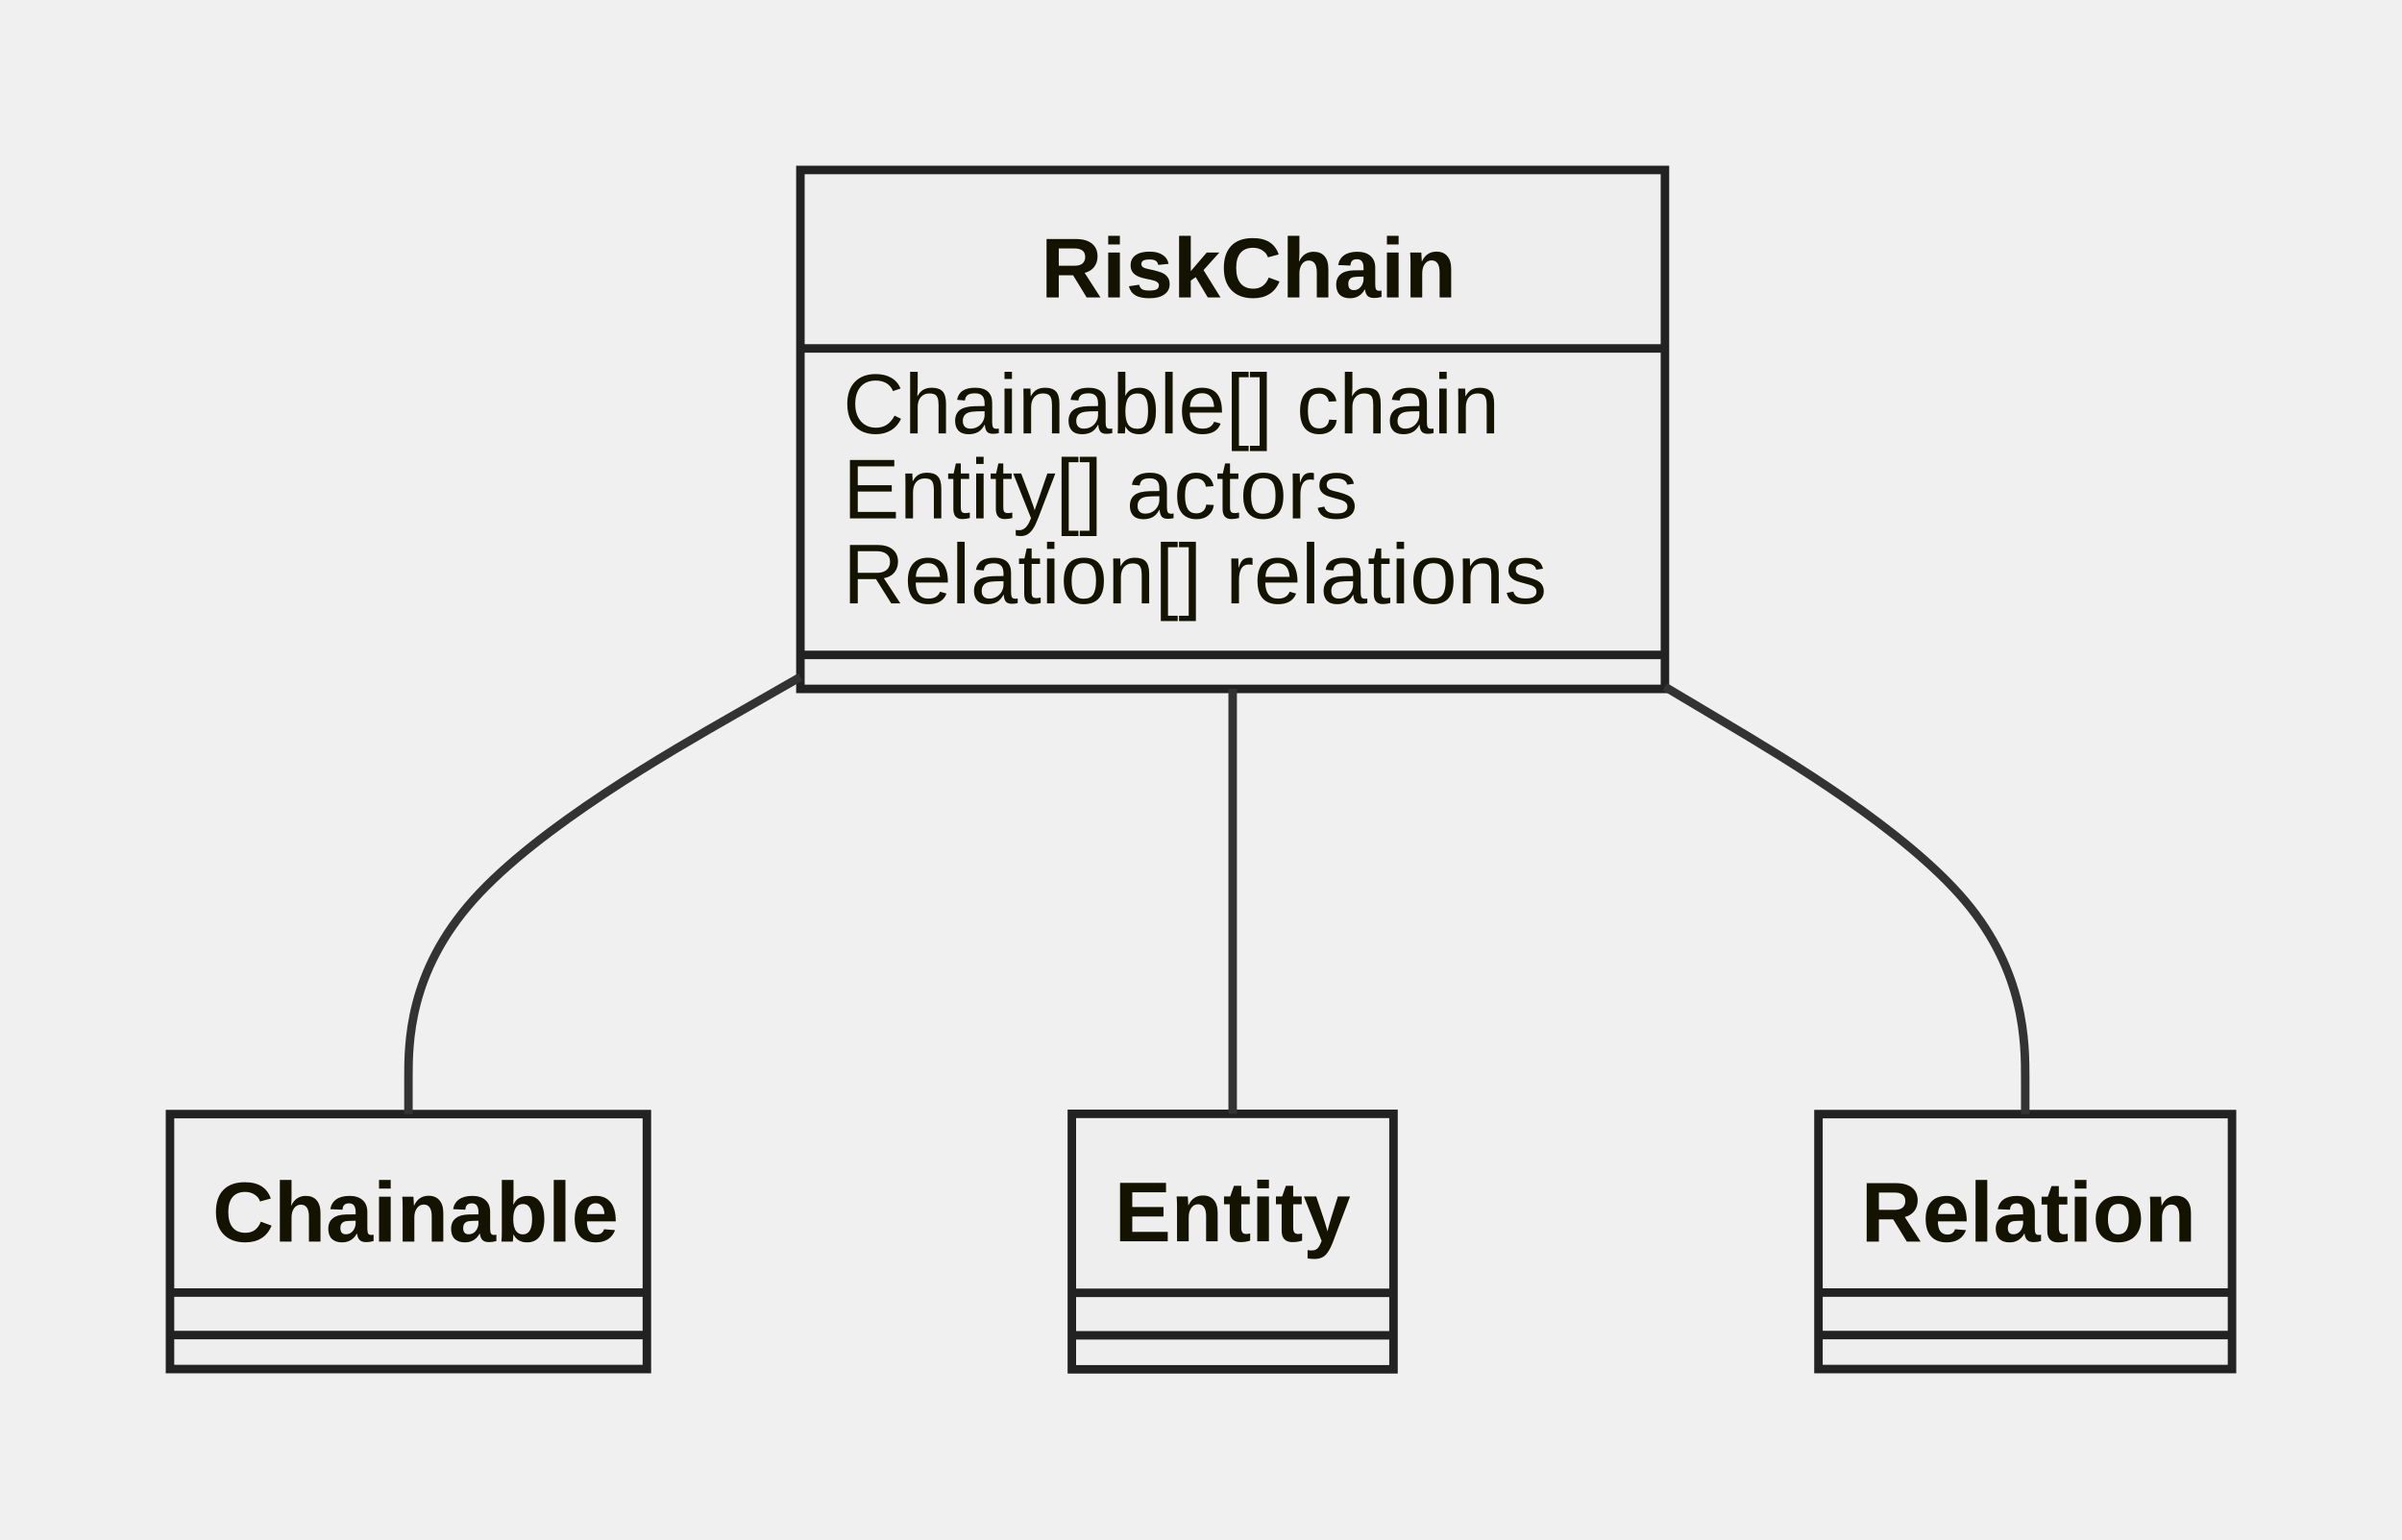
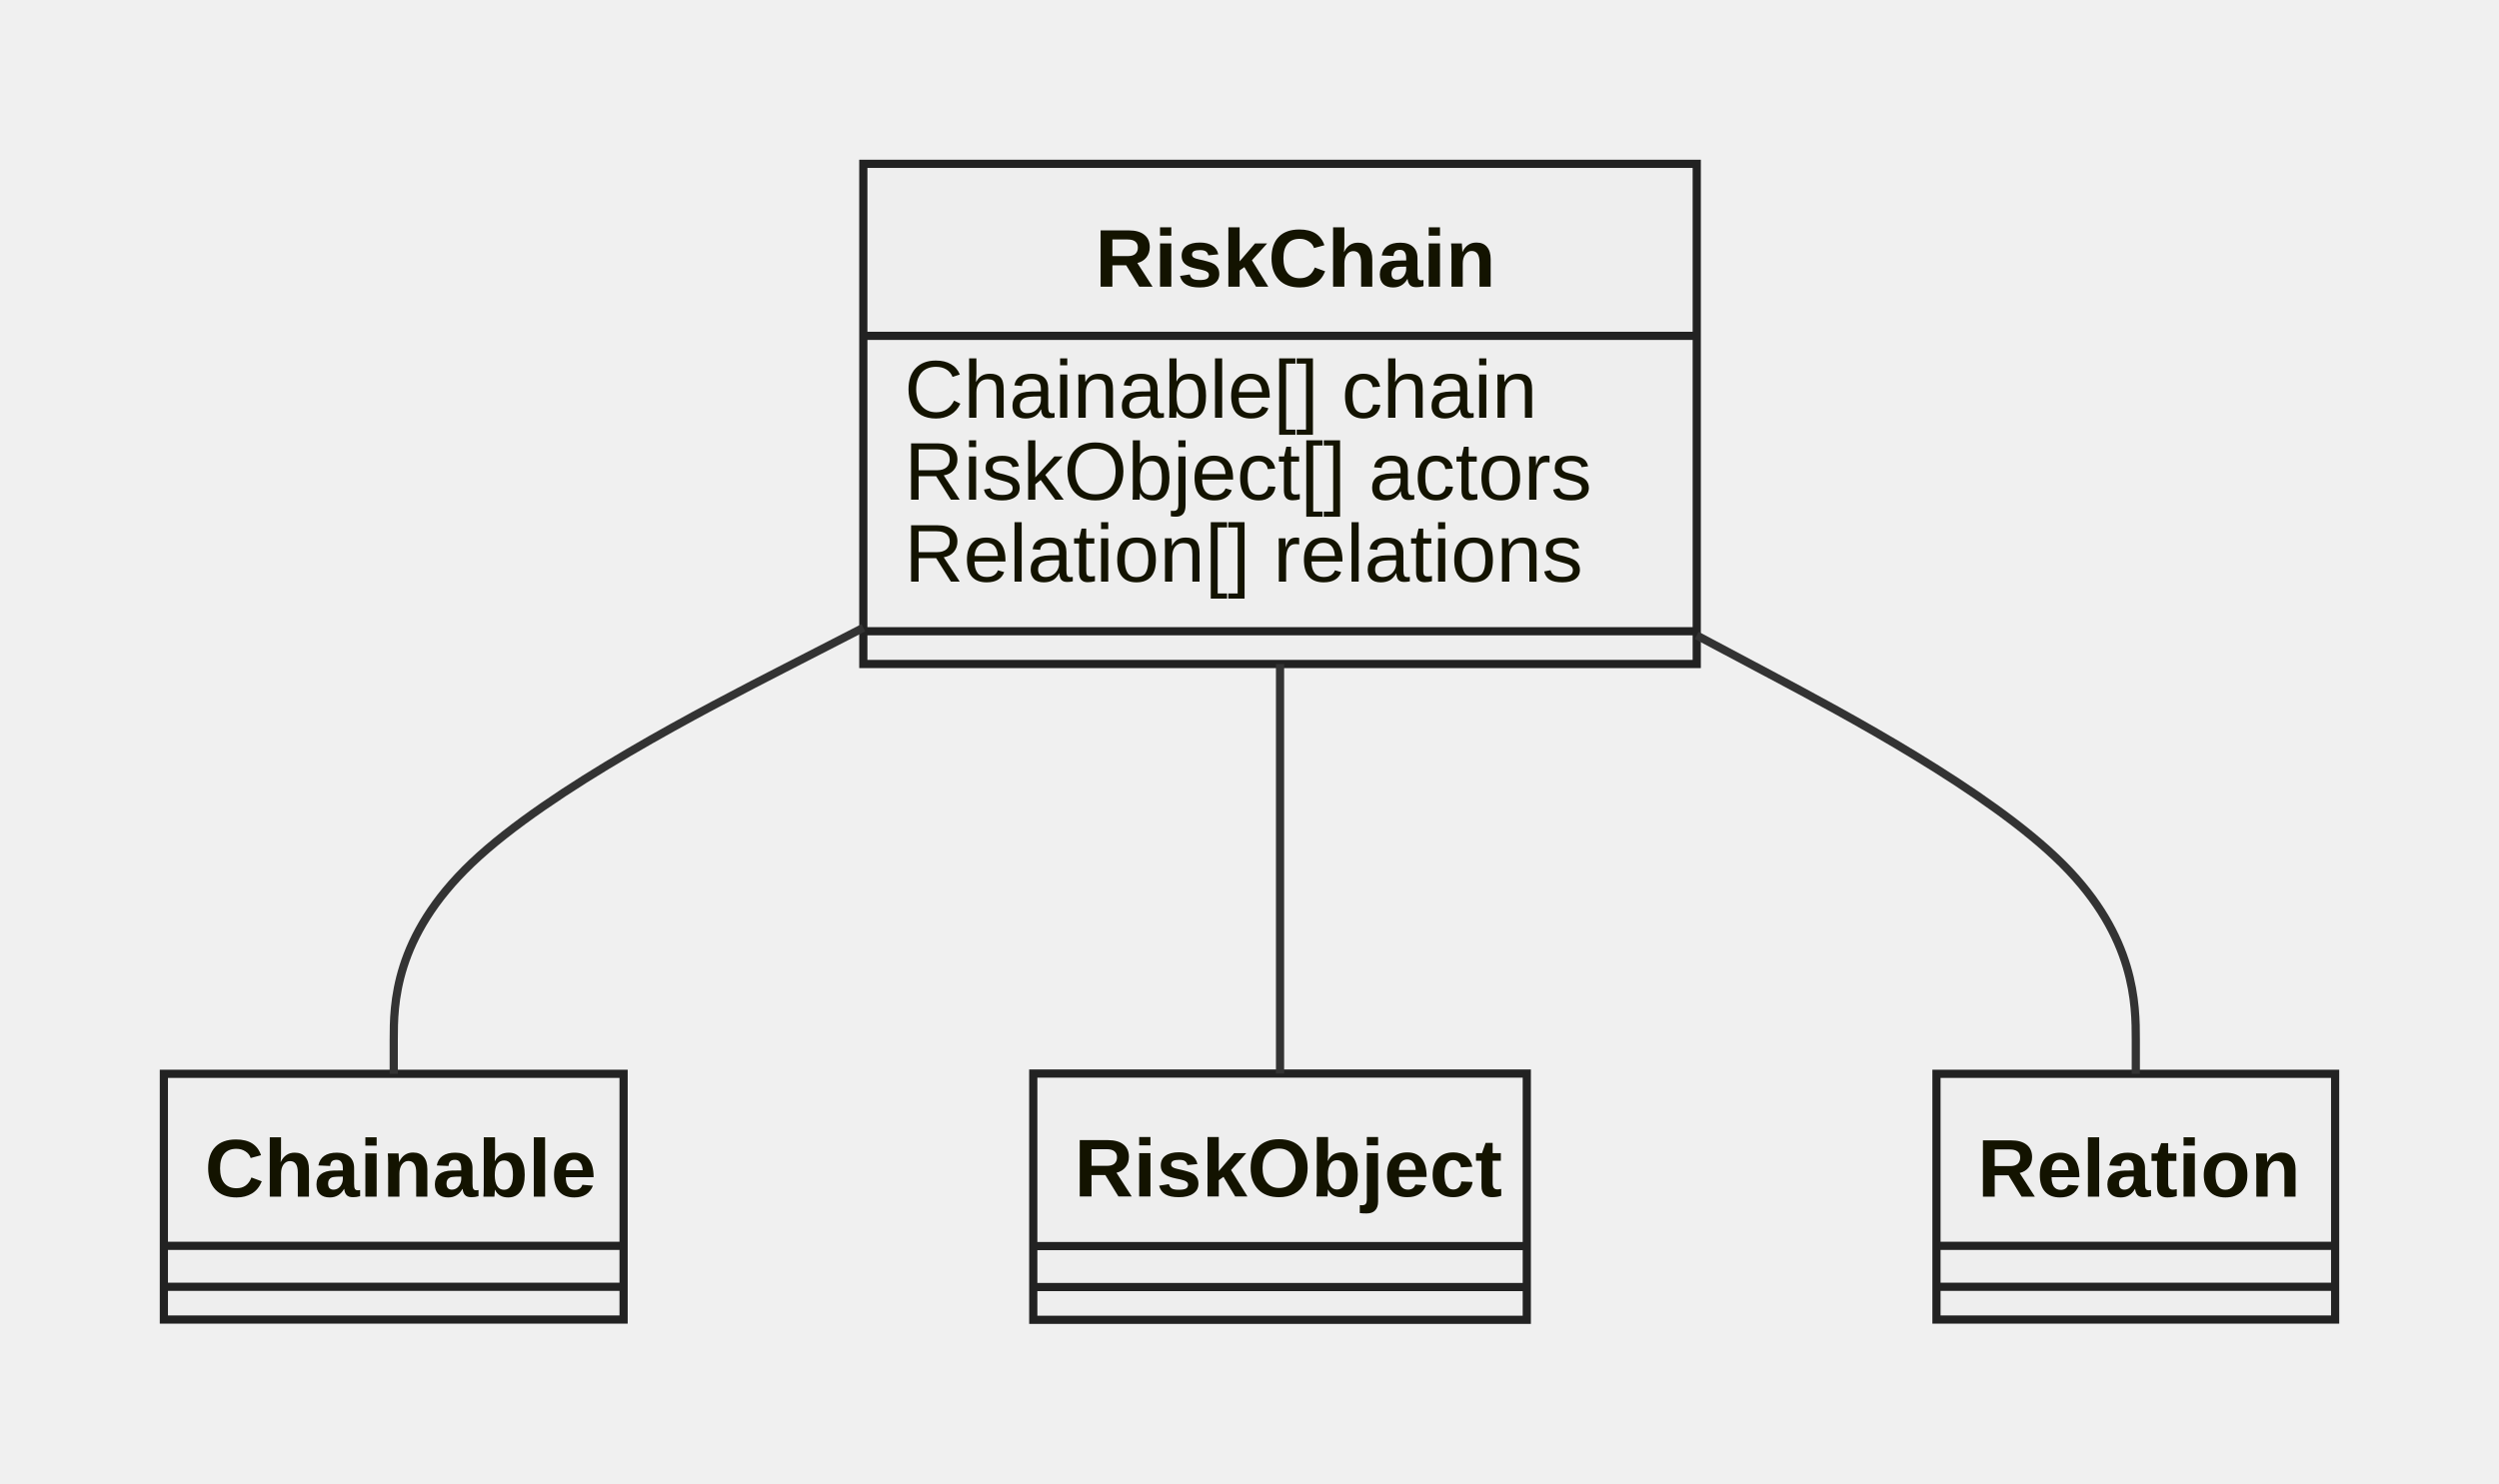
- <svg xmlns="http://www.w3.org/2000/svg" id="mermaid-1663199319631" width="100%" height="181.125" style="max-width: 282.609px;" viewBox="-20 -20 282.609 181.125">
-   <style>#mermaid-1663199319631{font-family:"trebuchet ms",verdana,arial,sans-serif;font-size:16px;fill:#333;}#mermaid-1663199319631 .error-icon{fill:#552222;}#mermaid-1663199319631 .error-text{fill:#552222;stroke:#552222;}#mermaid-1663199319631 .edge-thickness-normal{stroke-width:2px;}#mermaid-1663199319631 .edge-thickness-thick{stroke-width:3.5px;}#mermaid-1663199319631 .edge-pattern-solid{stroke-dasharray:0;}#mermaid-1663199319631 .edge-pattern-dashed{stroke-dasharray:3;}#mermaid-1663199319631 .edge-pattern-dotted{stroke-dasharray:2;}#mermaid-1663199319631 .marker{fill:#333333;stroke:#333333;}#mermaid-1663199319631 .marker.cross{stroke:#333333;}#mermaid-1663199319631 svg{font-family:"trebuchet ms",verdana,arial,sans-serif;font-size:16px;}#mermaid-1663199319631 g.classGroup text{fill:#222222;fill:#131300;stroke:none;font-family:"trebuchet ms",verdana,arial,sans-serif;font-size:10px;}#mermaid-1663199319631 g.classGroup text .title{font-weight:bolder;}#mermaid-1663199319631 .classTitle{font-weight:bolder;}#mermaid-1663199319631 .node rect,#mermaid-1663199319631 .node circle,#mermaid-1663199319631 .node ellipse,#mermaid-1663199319631 .node polygon,#mermaid-1663199319631 .node path{fill:#eeeeee;stroke:#222222;stroke-width:1px;}#mermaid-1663199319631 .divider{stroke:#222222;stroke:1;}#mermaid-1663199319631 g.clickable{cursor:pointer;}#mermaid-1663199319631 g.classGroup rect{fill:#eeeeee;stroke:#222222;}#mermaid-1663199319631 g.classGroup line{stroke:#222222;stroke-width:1;}#mermaid-1663199319631 .classLabel .box{stroke:none;stroke-width:0;fill:#eeeeee;opacity:0.5;}#mermaid-1663199319631 .classLabel .label{fill:#222222;font-size:10px;}#mermaid-1663199319631 .relation{stroke:#333333;stroke-width:1;fill:none;}#mermaid-1663199319631 .dashed-line{stroke-dasharray:3;}#mermaid-1663199319631 #compositionStart,#mermaid-1663199319631 .composition{fill:#333333 !important;stroke:#333333 !important;stroke-width:1;}#mermaid-1663199319631 #compositionEnd,#mermaid-1663199319631 .composition{fill:#333333 !important;stroke:#333333 !important;stroke-width:1;}#mermaid-1663199319631 #dependencyStart,#mermaid-1663199319631 .dependency{fill:#333333 !important;stroke:#333333 !important;stroke-width:1;}#mermaid-1663199319631 #dependencyStart,#mermaid-1663199319631 .dependency{fill:#333333 !important;stroke:#333333 !important;stroke-width:1;}#mermaid-1663199319631 #extensionStart,#mermaid-1663199319631 .extension{fill:#333333 !important;stroke:#333333 !important;stroke-width:1;}#mermaid-1663199319631 #extensionEnd,#mermaid-1663199319631 .extension{fill:#333333 !important;stroke:#333333 !important;stroke-width:1;}#mermaid-1663199319631 #aggregationStart,#mermaid-1663199319631 .aggregation{fill:#eeeeee !important;stroke:#333333 !important;stroke-width:1;}#mermaid-1663199319631 #aggregationEnd,#mermaid-1663199319631 .aggregation{fill:#eeeeee !important;stroke:#333333 !important;stroke-width:1;}#mermaid-1663199319631 .edgeTerminals{font-size:11px;}#mermaid-1663199319631:root{--mermaid-font-family:"trebuchet ms",verdana,arial,sans-serif;}</style>
+ <svg xmlns="http://www.w3.org/2000/svg" id="mermaid-1663858803701" width="100%" height="181.125" style="max-width: 305px;" viewBox="-20 -20 305 181.125">
+   <style>#mermaid-1663858803701{font-family:"trebuchet ms",verdana,arial,sans-serif;font-size:16px;fill:#333;}#mermaid-1663858803701 .error-icon{fill:#552222;}#mermaid-1663858803701 .error-text{fill:#552222;stroke:#552222;}#mermaid-1663858803701 .edge-thickness-normal{stroke-width:2px;}#mermaid-1663858803701 .edge-thickness-thick{stroke-width:3.5px;}#mermaid-1663858803701 .edge-pattern-solid{stroke-dasharray:0;}#mermaid-1663858803701 .edge-pattern-dashed{stroke-dasharray:3;}#mermaid-1663858803701 .edge-pattern-dotted{stroke-dasharray:2;}#mermaid-1663858803701 .marker{fill:#333333;stroke:#333333;}#mermaid-1663858803701 .marker.cross{stroke:#333333;}#mermaid-1663858803701 svg{font-family:"trebuchet ms",verdana,arial,sans-serif;font-size:16px;}#mermaid-1663858803701 g.classGroup text{fill:#222222;fill:#131300;stroke:none;font-family:"trebuchet ms",verdana,arial,sans-serif;font-size:10px;}#mermaid-1663858803701 g.classGroup text .title{font-weight:bolder;}#mermaid-1663858803701 .classTitle{font-weight:bolder;}#mermaid-1663858803701 .node rect,#mermaid-1663858803701 .node circle,#mermaid-1663858803701 .node ellipse,#mermaid-1663858803701 .node polygon,#mermaid-1663858803701 .node path{fill:#eeeeee;stroke:#222222;stroke-width:1px;}#mermaid-1663858803701 .divider{stroke:#222222;stroke:1;}#mermaid-1663858803701 g.clickable{cursor:pointer;}#mermaid-1663858803701 g.classGroup rect{fill:#eeeeee;stroke:#222222;}#mermaid-1663858803701 g.classGroup line{stroke:#222222;stroke-width:1;}#mermaid-1663858803701 .classLabel .box{stroke:none;stroke-width:0;fill:#eeeeee;opacity:0.5;}#mermaid-1663858803701 .classLabel .label{fill:#222222;font-size:10px;}#mermaid-1663858803701 .relation{stroke:#333333;stroke-width:1;fill:none;}#mermaid-1663858803701 .dashed-line{stroke-dasharray:3;}#mermaid-1663858803701 #compositionStart,#mermaid-1663858803701 .composition{fill:#333333 !important;stroke:#333333 !important;stroke-width:1;}#mermaid-1663858803701 #compositionEnd,#mermaid-1663858803701 .composition{fill:#333333 !important;stroke:#333333 !important;stroke-width:1;}#mermaid-1663858803701 #dependencyStart,#mermaid-1663858803701 .dependency{fill:#333333 !important;stroke:#333333 !important;stroke-width:1;}#mermaid-1663858803701 #dependencyStart,#mermaid-1663858803701 .dependency{fill:#333333 !important;stroke:#333333 !important;stroke-width:1;}#mermaid-1663858803701 #extensionStart,#mermaid-1663858803701 .extension{fill:#333333 !important;stroke:#333333 !important;stroke-width:1;}#mermaid-1663858803701 #extensionEnd,#mermaid-1663858803701 .extension{fill:#333333 !important;stroke:#333333 !important;stroke-width:1;}#mermaid-1663858803701 #aggregationStart,#mermaid-1663858803701 .aggregation{fill:#eeeeee !important;stroke:#333333 !important;stroke-width:1;}#mermaid-1663858803701 #aggregationEnd,#mermaid-1663858803701 .aggregation{fill:#eeeeee !important;stroke:#333333 !important;stroke-width:1;}#mermaid-1663858803701 .edgeTerminals{font-size:11px;}#mermaid-1663858803701:root{--mermaid-font-family:"trebuchet ms",verdana,arial,sans-serif;}</style>
  <g />
  <defs>
    <marker id="extensionStart" class="extension" refX="0" refY="7" markerWidth="190" markerHeight="240" orient="auto">
      <path d="M 1,7 L18,13 V 1 Z" />
    </marker>
  </defs>
  <defs>
    <marker id="extensionEnd" refX="19" refY="7" markerWidth="20" markerHeight="28" orient="auto">
      <path d="M 1,1 V 13 L18,7 Z" />
    </marker>
  </defs>
  <defs>
    <marker id="compositionStart" class="extension" refX="0" refY="7" markerWidth="190" markerHeight="240" orient="auto">
      <path d="M 18,7 L9,13 L1,7 L9,1 Z" />
    </marker>
  </defs>
  <defs>
    <marker id="compositionEnd" refX="19" refY="7" markerWidth="20" markerHeight="28" orient="auto">
      <path d="M 18,7 L9,13 L1,7 L9,1 Z" />
    </marker>
  </defs>
  <defs>
    <marker id="aggregationStart" class="extension" refX="0" refY="7" markerWidth="190" markerHeight="240" orient="auto">
      <path d="M 18,7 L9,13 L1,7 L9,1 Z" />
    </marker>
  </defs>
  <defs>
    <marker id="aggregationEnd" refX="19" refY="7" markerWidth="20" markerHeight="28" orient="auto">
      <path d="M 18,7 L9,13 L1,7 L9,1 Z" />
    </marker>
  </defs>
  <defs>
    <marker id="dependencyStart" class="extension" refX="0" refY="7" markerWidth="190" markerHeight="240" orient="auto">
      <path d="M 5,7 L9,13 L1,7 L9,1 Z" />
    </marker>
  </defs>
  <defs>
    <marker id="dependencyEnd" refX="19" refY="7" markerWidth="20" markerHeight="28" orient="auto">
      <path d="M 18,7 L9,13 L14,7 L9,1 Z" />
    </marker>
  </defs>
-   <g id="classid-RiskChain-0" class="classGroup" transform="translate(74.17188,0 )">
+   <g id="classid-RiskChain-0" class="classGroup" transform="translate(85.36719,0 )">
    <rect x="0" y="0" width="101.719" height="61.062" class=" " />
    <text y="15" x="0">
      <tspan class="title" x="28.289">RiskChain</tspan>
    </text>
    <line x1="0" y1="21" y2="21" x2="101.719" />
    <text x="5" y="31" fill="white" class="classText">
      <tspan x="5">Chainable[] chain</tspan>
-       <tspan x="5" dy="10">Entity[] actors</tspan>
+       <tspan x="5" dy="10">RiskObject[] actors</tspan>
      <tspan x="5" dy="10">Relation[] relations</tspan>
    </text>
    <line x1="0" y1="57.062" y2="57.062" x2="101.719" />
    <text x="5" y="72.062" fill="white" class="classText" />
  </g>
  <g id="classid-Chainable-1" class="classGroup" transform="translate(0,111.0938 )">
    <rect x="0" y="0" width="56.109" height="30" class=" " />
    <text y="15" x="0">
      <tspan class="title" x="5">Chainable</tspan>
    </text>
    <line x1="0" y1="21" y2="21" x2="56.109" />
    <text x="5" y="31" fill="white" class="classText" />
    <line x1="0" y1="26" y2="26" x2="56.109" />
    <text x="5" y="41" fill="white" class="classText" />
  </g>
-   <g id="classid-Entity-2" class="classGroup" transform="translate(106.1094,111.0625 )">
-     <rect x="0" y="0" width="37.844" height="30.062" class=" " />
+   <g id="classid-RiskObject-2" class="classGroup" transform="translate(106.1094,111.0625 )">
+     <rect x="0" y="0" width="60.234" height="30.062" class=" " />
    <text y="15" x="0">
-       <tspan class="title" x="5">Entity</tspan>
+       <tspan class="title" x="5">RiskObject</tspan>
    </text>
-     <line x1="0" y1="21.062" y2="21.062" x2="37.844" />
+     <line x1="0" y1="21.062" y2="21.062" x2="60.234" />
    <text x="5" y="31.062" fill="white" class="classText" />
-     <line x1="0" y1="26.062" y2="26.062" x2="37.844" />
+     <line x1="0" y1="26.062" y2="26.062" x2="60.234" />
    <text x="5" y="41.062" fill="white" class="classText" />
  </g>
-   <g id="classid-Relation-3" class="classGroup" transform="translate(193.9531,111.0938 )">
+   <g id="classid-Relation-3" class="classGroup" transform="translate(216.3438,111.0938 )">
    <rect x="0" y="0" width="48.656" height="30" class=" " />
    <text y="15" x="0">
      <tspan class="title" x="5">Relation</tspan>
    </text>
    <line x1="0" y1="21" y2="21" x2="48.656" />
    <text x="5" y="31" fill="white" class="classText" />
    <line x1="0" y1="26" y2="26" x2="48.656" />
    <text x="5" y="41" fill="white" class="classText" />
  </g>
-   <path d="M74.172,59.655L66.486,64.056C58.799,68.457,43.427,77.26,35.741,85.833C28.055,94.406,28.055,102.75,28.055,106.922L28.055,111.094" id="edge0" class="relation" />
-   <path d="M125.031,61.062L125.031,65.229C125.031,69.396,125.031,77.729,125.031,86.062C125.031,94.396,125.031,102.729,125.031,106.896L125.031,111.062" id="edge1" class="relation" />
-   <path d="M175.891,60.818L182.956,65.026C190.021,69.233,204.151,77.648,211.216,86.027C218.281,94.406,218.281,102.75,218.281,106.922L218.281,111.094" id="edge2" class="relation" />
+   <path d="M85.367,56.64L75.815,61.544C66.263,66.448,47.159,76.255,37.607,85.331C28.055,94.406,28.055,102.75,28.055,106.922L28.055,111.094" id="edge0" class="relation" />
+   <path d="M136.227,61.062L136.227,65.229C136.227,69.396,136.227,77.729,136.227,86.062C136.227,94.396,136.227,102.729,136.227,106.896L136.227,111.062" id="edge1" class="relation" />
+   <path d="M187.086,57.572L196.017,62.32C204.948,67.069,222.81,76.566,231.741,85.486C240.672,94.406,240.672,102.75,240.672,106.922L240.672,111.094" id="edge2" class="relation" />
</svg>
